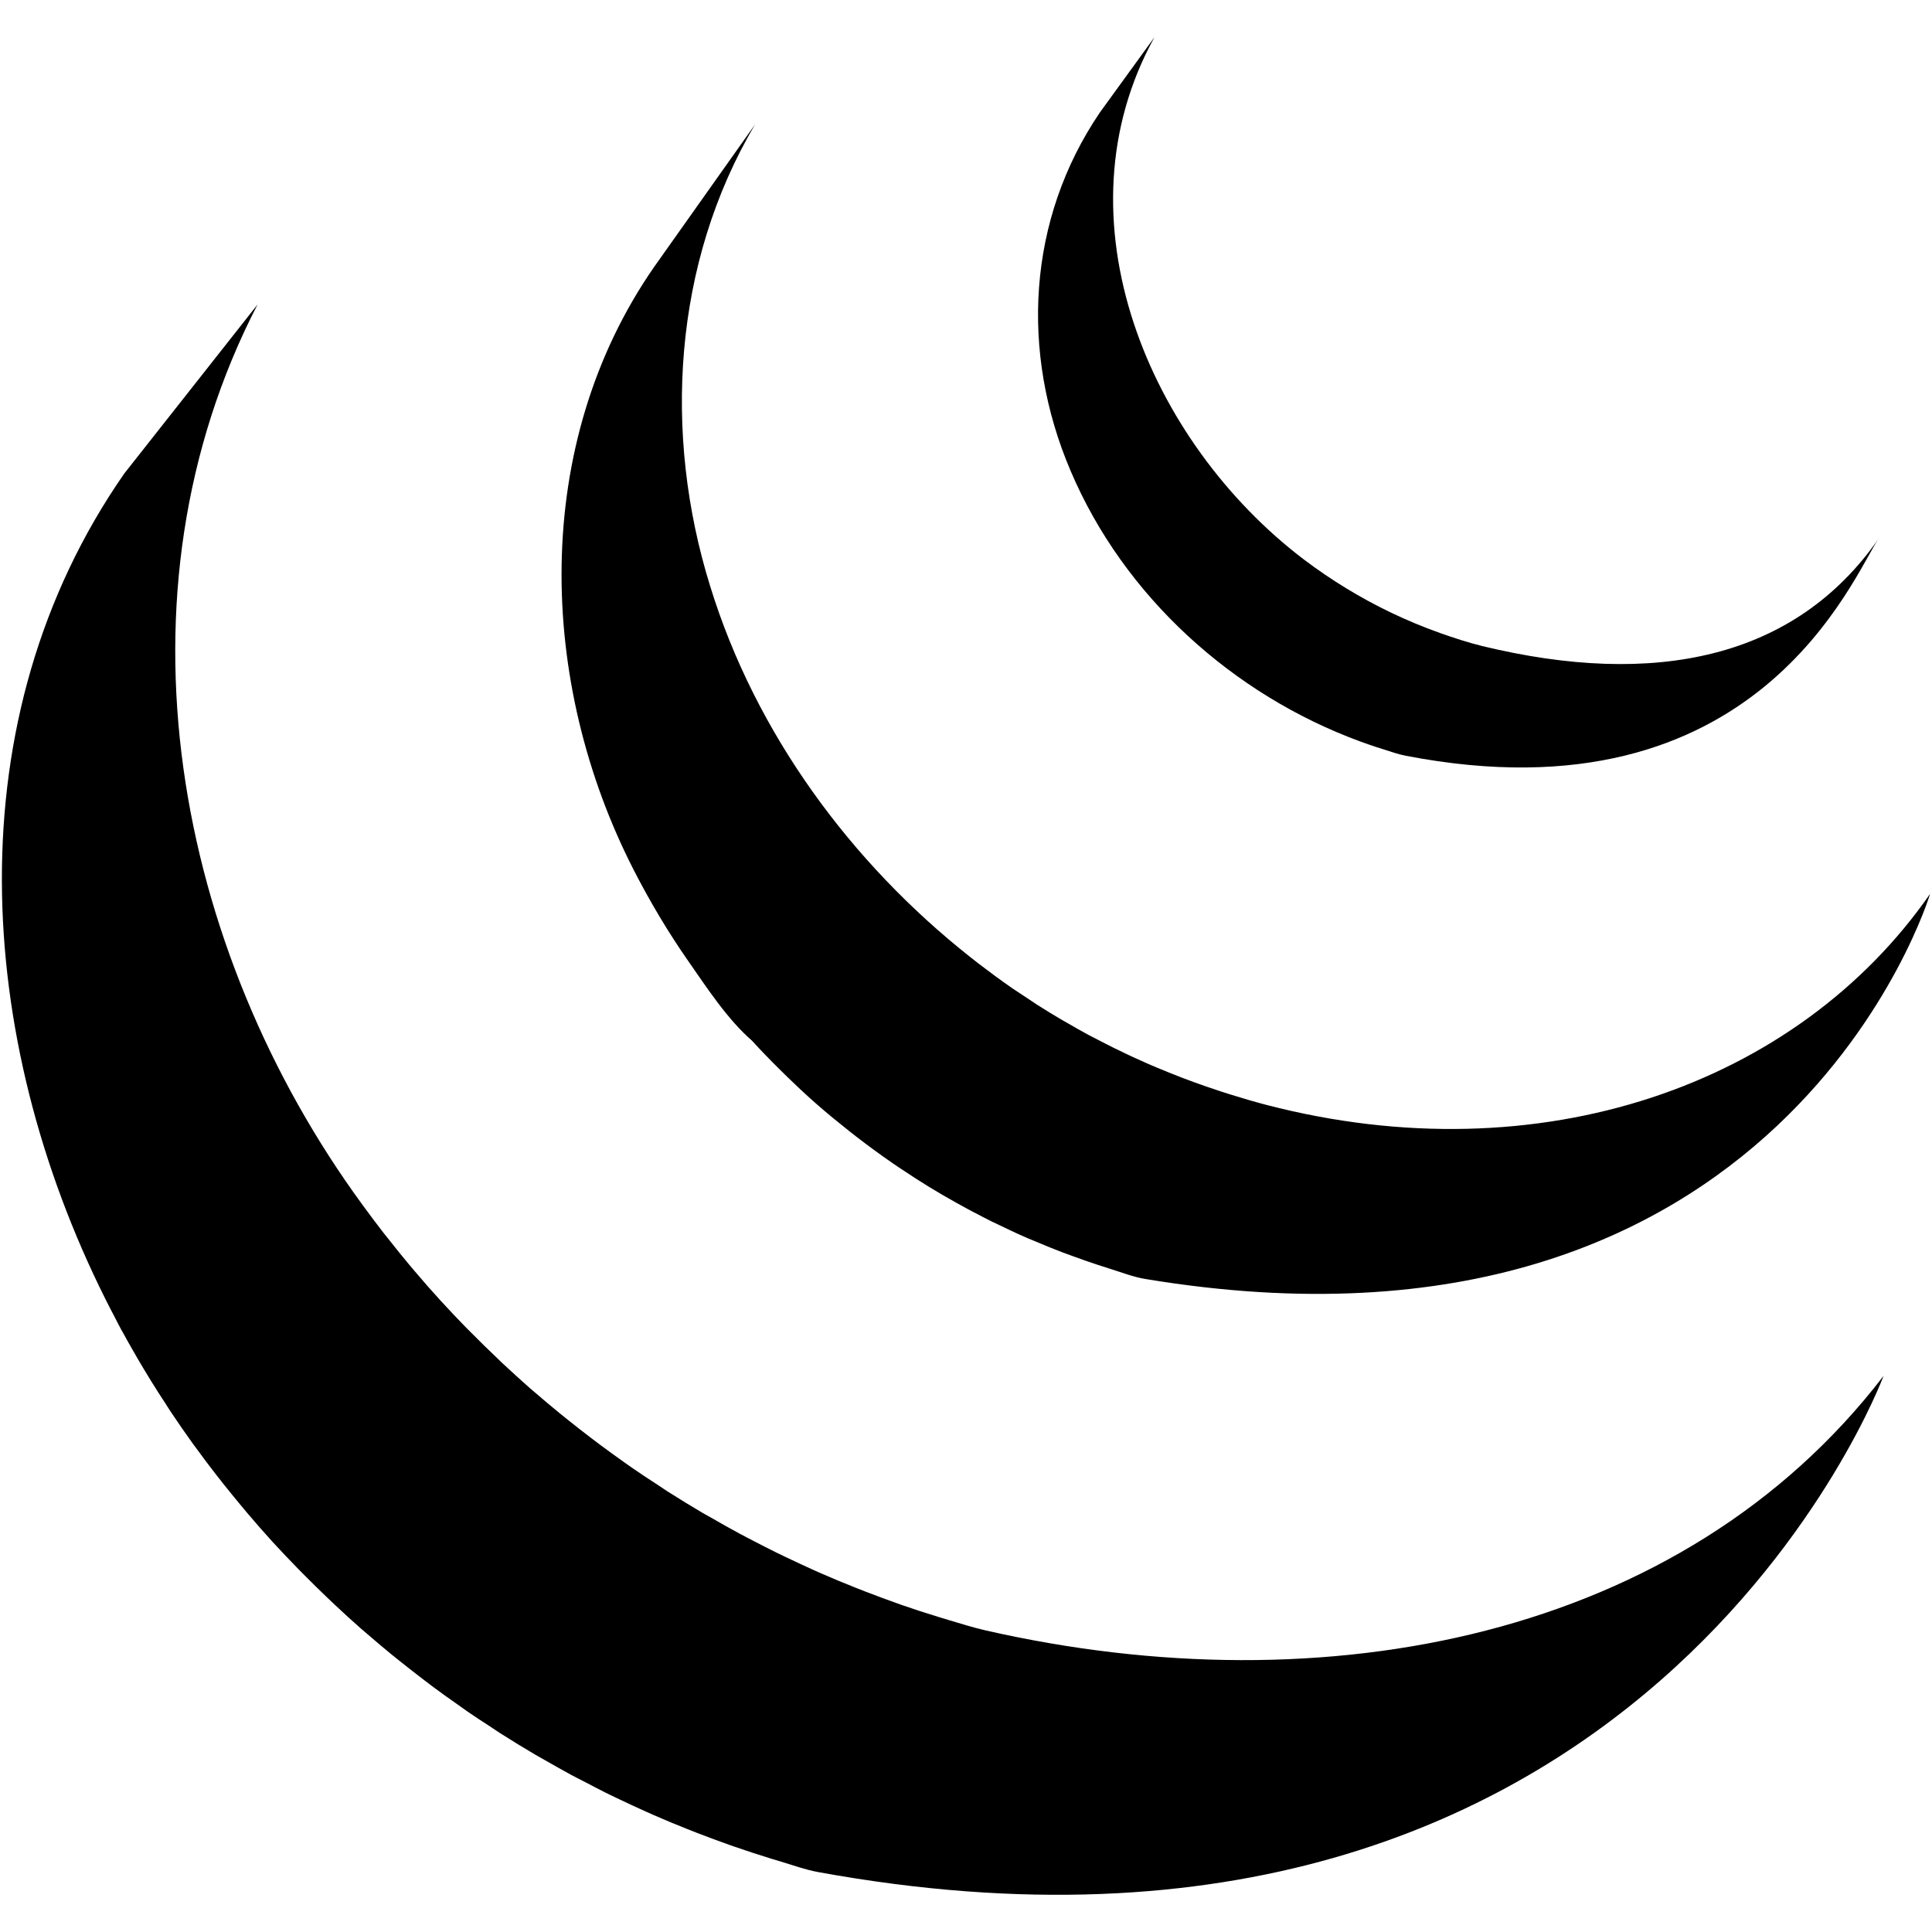
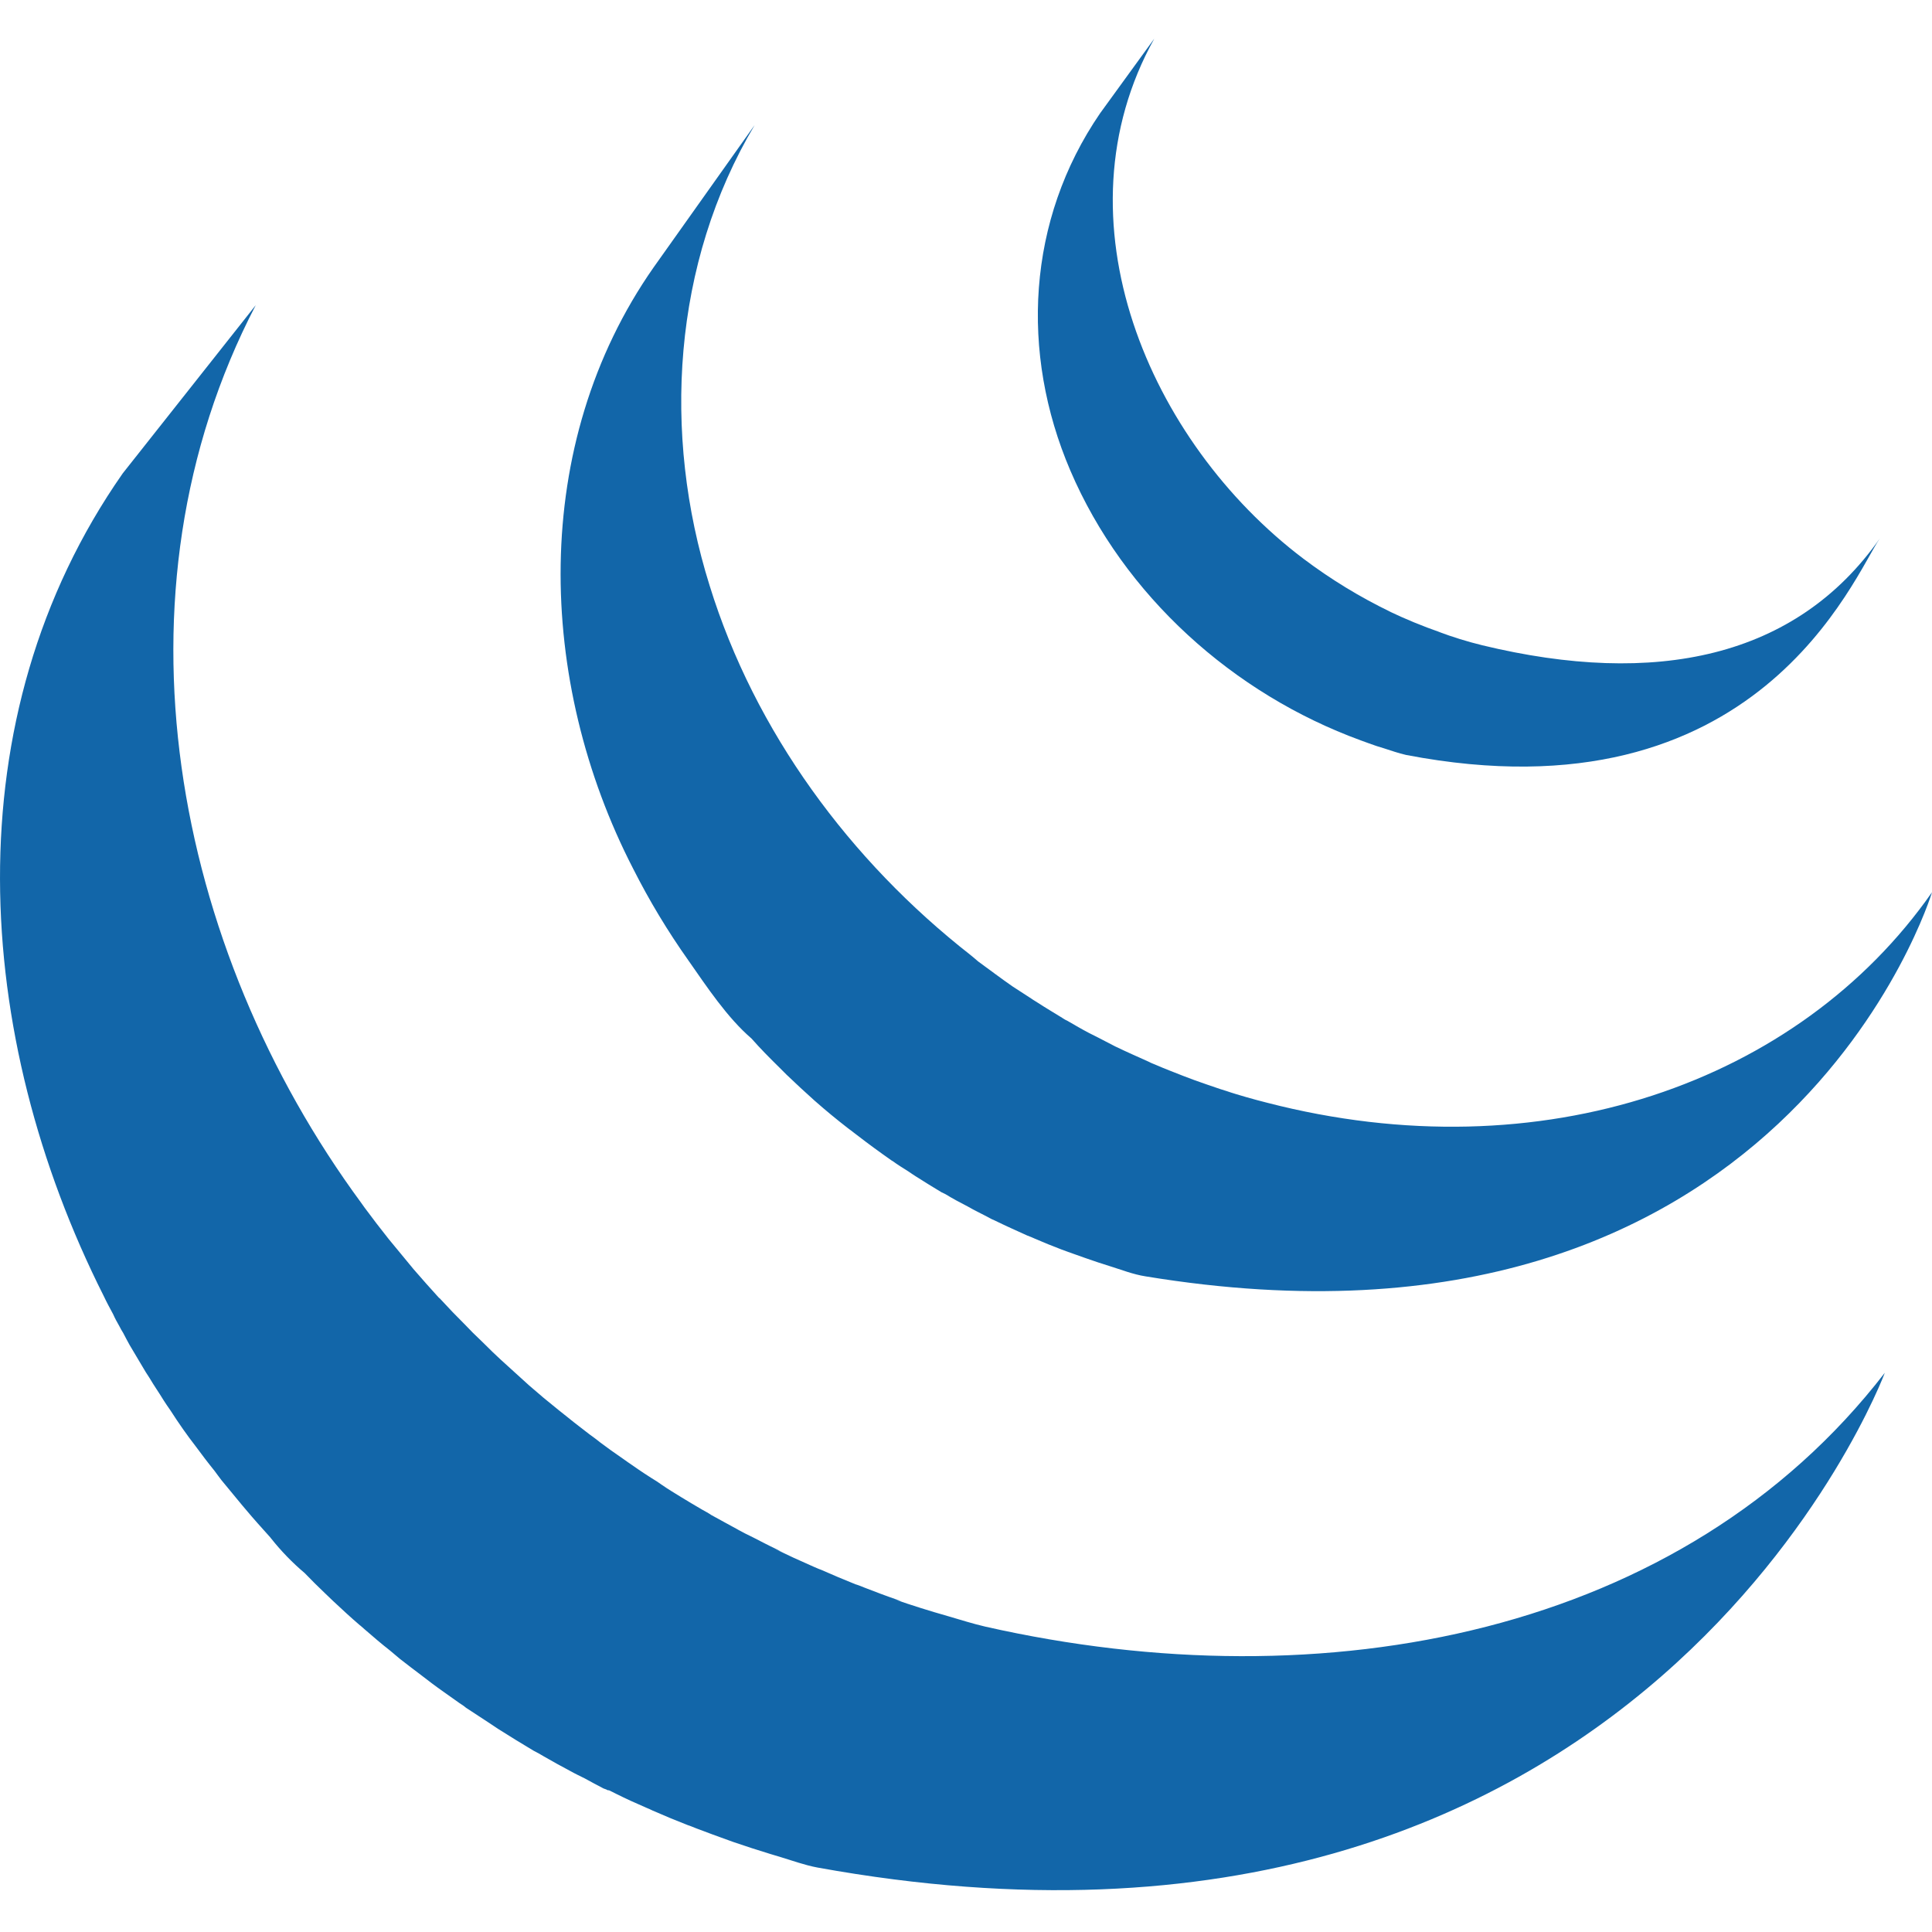
- <svg xmlns="http://www.w3.org/2000/svg" fill="#000000" version="1.1" width="800px" height="800px" viewBox="0 0 512 512" enable-background="new 0 0 512 512" xml:space="preserve">
-   <g id="5151e0c8492e5103c096af88a51ef0ed">
-     <path display="inline" d="M499.161,364.63c0,0-63.554,171.386-282.354,131.488c-3.443-0.641-6.745-1.838-10.089-2.849   c-0.782-0.229-1.572-0.479-2.354-0.703c-3.285-1.022-6.537-2.07-9.769-3.197c-0.37-0.129-0.723-0.25-1.098-0.383   c-2.944-1.035-5.872-2.134-8.762-3.244c-0.757-0.295-1.51-0.582-2.263-0.89c-3.114-1.23-6.212-2.516-9.277-3.859   c-0.565-0.249-1.11-0.499-1.684-0.752c-2.683-1.193-5.332-2.429-7.959-3.685c-0.682-0.346-1.368-0.666-2.055-0.99   c-0.374-0.187-0.777-0.374-1.16-0.565c-1.696-0.848-3.352-1.729-5.023-2.604c-1.289-0.665-2.599-1.313-3.88-2   c-2.366-1.289-4.699-2.599-7.02-3.938c-0.861-0.491-1.73-0.965-2.583-1.46c-3.152-1.854-6.271-3.78-9.344-5.727   c-0.869-0.557-1.729-1.147-2.586-1.722c-2.004-1.297-4.009-2.595-5.972-3.95c-0.208-0.142-0.407-0.291-0.611-0.437   c-0.761-0.516-1.484-1.044-2.241-1.593c-2.071-1.439-4.121-2.911-6.15-4.408c-0.981-0.74-1.959-1.484-2.932-2.229   c-1.838-1.402-3.667-2.837-5.481-4.284c-0.902-0.723-1.817-1.438-2.719-2.17c-2.212-1.822-4.417-3.677-6.575-5.548   c-0.408-0.357-0.84-0.707-1.256-1.081c-0.042-0.017-0.071-0.05-0.117-0.088c-2.449-2.146-4.853-4.346-7.236-6.591   c-0.719-0.657-1.435-1.36-2.158-2.05c-1.78-1.71-3.543-3.432-5.277-5.178c-0.72-0.707-1.431-1.422-2.121-2.138   c-2.241-2.304-4.454-4.611-6.616-6.97c-0.079-0.107-0.158-0.17-0.253-0.274c-0.038-0.041-0.092-0.096-0.129-0.142   c-2.212-2.437-4.383-4.928-6.508-7.427c-0.595-0.703-1.193-1.422-1.78-2.133c-1.584-1.909-3.144-3.813-4.674-5.743   c-0.636-0.803-1.272-1.613-1.9-2.42c-1.717-2.217-3.414-4.45-5.057-6.721c-0.308-0.424-0.636-0.84-0.932-1.256   c-0.063-0.07-0.116-0.146-0.158-0.216c-1.904-2.633-3.742-5.315-5.547-8.001c-0.561-0.824-1.089-1.672-1.63-2.521   c-1.306-1.987-2.587-3.976-3.826-5.988c-0.648-1.031-1.264-2.066-1.888-3.103c-1.127-1.879-2.229-3.759-3.298-5.655   c-0.611-1.073-1.214-2.121-1.805-3.223c-0.329-0.582-0.686-1.182-1.006-1.792c-0.562-1.016-1.069-2.075-1.618-3.111   c-0.848-1.626-1.709-3.26-2.528-4.915c-34.557-69.094-40.196-153.694,5.048-218.723l35.314-44.789   c-39.843,77.007-21.936,170.778,27.908,238.76c1.8,2.475,3.643,4.916,5.526,7.356c0.583,0.736,1.168,1.477,1.751,2.184   c1.567,1.996,3.168,3.967,4.786,5.918c0.583,0.686,1.152,1.359,1.747,2.066c2.163,2.554,4.375,5.09,6.646,7.564   c0.108,0.12,0.212,0.229,0.316,0.345c2.146,2.342,4.333,4.653,6.558,6.933c0.69,0.698,1.393,1.389,2.096,2.088   c1.747,1.783,3.531,3.514,5.344,5.235c0.686,0.682,1.376,1.339,2.088,2.017c2.449,2.279,4.919,4.545,7.435,6.758   c0.262,0.229,0.532,0.44,0.773,0.652c2.329,2.025,4.687,3.997,7.074,5.96c0.832,0.678,1.68,1.355,2.528,2.029   c1.875,1.509,3.772,2.978,5.681,4.437c0.911,0.699,1.846,1.41,2.791,2.108c2.075,1.539,4.171,3.053,6.288,4.55   c0.719,0.486,1.418,1.015,2.146,1.505c2.188,1.514,4.417,2.986,6.654,4.425c0.84,0.558,1.672,1.14,2.52,1.681   c3.086,1.954,6.205,3.875,9.357,5.73c0.811,0.466,1.622,0.902,2.42,1.352c2.379,1.376,4.762,2.731,7.19,4.029   c1.314,0.731,2.666,1.393,3.996,2.096c1.988,1.023,3.976,2.063,5.988,3.044c0.761,0.374,1.501,0.724,2.246,1.077   c2.566,1.235,5.14,2.425,7.743,3.605c0.616,0.267,1.214,0.545,1.834,0.811c3.032,1.327,6.096,2.6,9.186,3.817   c0.794,0.316,1.589,0.62,2.387,0.937c2.811,1.089,5.643,2.146,8.508,3.156c0.445,0.158,0.89,0.32,1.322,0.478   c3.194,1.099,6.408,2.146,9.648,3.136c0.827,0.258,1.655,0.508,2.503,0.757c3.318,0.981,6.616,2.042,10.018,2.812   C351.039,452.521,445.783,434.173,499.161,364.63z M182.44,254.758c4.907,7.024,10.338,15.386,16.846,21.031   c2.354,2.598,4.824,5.13,7.34,7.621c0.632,0.648,1.285,1.272,1.938,1.908c2.437,2.371,4.932,4.704,7.494,6.97   c0.108,0.079,0.204,0.188,0.308,0.263c0.029,0.033,0.054,0.041,0.075,0.074c2.845,2.487,5.781,4.887,8.758,7.244   c0.662,0.508,1.318,1.036,1.988,1.552c2.99,2.291,6.039,4.545,9.166,6.69c0.096,0.066,0.17,0.134,0.266,0.2   c1.376,0.956,2.782,1.846,4.175,2.761c0.674,0.433,1.31,0.898,1.983,1.306c2.237,1.435,4.496,2.828,6.795,4.167   c0.325,0.2,0.641,0.366,0.961,0.553c1.975,1.14,3.992,2.267,6.005,3.356c0.698,0.391,1.414,0.74,2.129,1.114   c1.389,0.724,2.786,1.468,4.2,2.171c0.212,0.1,0.433,0.199,0.637,0.287c2.882,1.418,5.788,2.79,8.762,4.079   c0.632,0.283,1.289,0.532,1.934,0.799c2.375,1.006,4.77,1.992,7.178,2.915c1.022,0.387,2.059,0.757,3.073,1.127   c2.191,0.815,4.383,1.556,6.595,2.296c1.003,0.319,1.984,0.648,2.986,0.956c3.144,0.973,6.254,2.212,9.535,2.753   C472.501,366.942,511.5,236.873,511.5,236.873c-35.16,50.633-103.243,74.791-175.897,55.936c-3.223-0.849-6.403-1.776-9.56-2.77   c-0.974-0.292-1.922-0.607-2.883-0.928c-2.245-0.728-4.479-1.501-6.694-2.308c-1.011-0.37-2.025-0.74-3.02-1.123   c-2.425-0.932-4.824-1.896-7.198-2.902c-0.653-0.283-1.306-0.533-1.942-0.824c-2.981-1.299-5.917-2.663-8.812-4.094   c-1.493-0.729-2.953-1.499-4.425-2.254c-0.849-0.437-1.701-0.875-2.549-1.312c-1.88-1.021-3.751-2.08-5.594-3.154   c-0.437-0.252-0.894-0.491-1.339-0.755c-2.283-1.339-4.537-2.718-6.77-4.134c-0.687-0.438-1.352-0.915-2.038-1.366   c-1.477-0.954-2.944-1.921-4.392-2.902c-3.11-2.146-6.138-4.399-9.128-6.678c-0.69-0.543-1.376-1.073-2.059-1.616   c-31.796-25.111-57-59.423-68.994-98.33c-12.555-40.352-9.847-85.647,11.914-122.406l-26.735,37.738   c-32.715,47.085-30.939,110.113-5.419,159.91C172.252,238.95,177.063,247.046,182.44,254.758z M360.5,196.506   c1.393,0.52,2.782,0.981,4.191,1.458c0.616,0.189,1.231,0.401,1.851,0.584c1.988,0.626,3.963,1.352,6.018,1.738   c93.284,18.023,118.58-47.869,125.317-57.566c-22.165,31.91-59.405,39.57-105.111,28.481c-3.605-0.881-7.572-2.185-11.058-3.416   c-4.462-1.591-8.849-3.404-13.124-5.456c-8.121-3.899-15.848-8.629-23.025-14.045c-40.891-31.029-66.291-90.221-39.61-138.425   L291.51,29.76c-19.287,28.386-21.179,63.638-7.801,94.991C297.823,158.025,326.745,184.132,360.5,196.506z">
- 
- </path>
-   </g>
+ <svg xmlns="http://www.w3.org/2000/svg" fill="none" viewBox="0 0 100 100">
+   <path fill="#1266A9" d="M5.857 68.026c.096.217.205.417.321.617.054.117.13.237.196.346.108.216.225.425.338.633l.654 1.1c.12.204.237.404.375.604.229.392.5.775.737 1.167.109.163.209.325.33.488.458.712.874 1.304 1.32 1.879.317.429.634.85.975 1.27.113.159.238.317.354.476l.921 1.116c.113.13.225.28.346.413.409.491.842.966 1.275 1.45 0 .008.013.017.021.029a12.6 12.6 0 0 0 1.75 1.808l.017.017c.333.342.666.68 1.02 1.013l.421.404c.463.433.925.862 1.413 1.279.008 0 .012.008.02.012l.238.209c.425.37.854.737 1.292 1.079l.52.437c.355.284.722.55 1.084.83l.567.433c.387.291.8.575 1.196.858.145.104.291.209.441.304l.121.096 1.171.767.5.333c.613.392 1.22.758 1.83 1.125.174.088.35.184.512.284.45.258.916.52 1.37.758.25.142.509.262.767.392.313.175.638.345.971.52.092.03.167.059.242.1l.016-.016c.138.062.267.129.4.196.5.25 1.021.487 1.563.72.1.042.208.084.317.142.6.263 1.2.513 1.82.754.142.042.292.113.438.167.562.212 1.142.43 1.717.633l.208.075a57 57 0 0 0 1.917.621c.15.042.304.096.462.138.663.2 1.304.437 1.975.562 42.805 7.763 55.242-25.609 55.242-25.609C87.108 84.598 68.562 88.169 51 84.194c-.65-.15-1.3-.358-1.959-.55q-1.394-.394-2.762-.87l.395.12-.258-.1c-.566-.192-1.112-.404-1.666-.617a6 6 0 0 0-.413-.158l-.046-.012a54 54 0 0 1-1.8-.759c-.129-.041-.237-.1-.367-.15q-1.05-.458-2.083-.958l.575.254a6 6 0 0 1-.441-.217c-.392-.183-.784-.391-1.167-.587a16 16 0 0 1-.863-.442l.084.042c-.471-.25-.942-.52-1.417-.775-.142-.1-.304-.183-.467-.275a58 58 0 0 1-2.091-1.275l.262.158a9 9 0 0 1-.517-.346l.025.017a25 25 0 0 1-1.316-.867c-.142-.091-.271-.191-.417-.291a35 35 0 0 1-1.325-.95l.1.07c-.175-.141-.363-.274-.55-.412-.367-.287-.737-.562-1.104-.862l-.492-.392a42 42 0 0 1-1.542-1.288l-.004-.004-1.445-1.312-.417-.392c-.342-.346-.692-.675-1.042-1.017l-.404-.416a38 38 0 0 1-1.263-1.313l-.025-.029-.07-.058a75 75 0 0 1-1.305-1.471c-.112-.13-.216-.267-.333-.404l-.946-1.146a57 57 0 0 1-1.25-1.63l-.166-.233C8.966 49.043 5.44 30.78 13.237 15.796l-6.884 8.705C-2.5 37.164-1.405 53.63 5.366 67.076c.154.33.325.638.491.95" />
+   <path fill="#000" d="m35.679 49.785-.046-.067-.038-.05z" />
+   <path fill="#1266A9" d="m40.337 55.251.375.375c.475.458.962.904 1.458 1.35l.063.054c.5.442 1.062.904 1.641 1.354l.088.067c.141.096.262.208.4.304.583.45 1.17.88 1.783 1.309l.063.037c.258.188.533.358.825.542.116.075.25.175.375.25.441.283.875.546 1.32.816.071.03.134.067.2.096.376.23.784.45 1.176.65.137.084.27.146.412.225.28.138.554.284.82.425l.134.059c.563.275 1.138.533 1.7.787.142.054.263.1.384.158.462.2.933.392 1.395.567.209.071.405.154.6.217.425.158.871.304 1.292.45l.584.187c.608.188 1.225.434 1.87.534C92.35 71.505 100 46.184 100 46.184c-6.888 9.863-20.217 14.563-34.421 10.892q-1.064-.268-2.109-.604l.238.066c-.2-.054-.375-.116-.567-.174-.433-.15-.879-.296-1.3-.45l-.6-.226c-.466-.187-.941-.362-1.396-.562-.141-.062-.27-.104-.379-.167-.583-.262-1.17-.52-1.742-.796l-.858-.445-.496-.25c-.383-.2-.737-.409-1.104-.621a2 2 0 0 1-.27-.15l.012.004c-.442-.275-.9-.542-1.325-.82-.142-.08-.271-.176-.404-.26l-.867-.562c-.6-.416-1.188-.862-1.783-1.295-.134-.121-.263-.221-.392-.33-6.246-4.887-11.171-11.566-13.509-19.13-2.462-7.862-1.92-16.678 2.334-23.833l-5.23 7.367c-6.42 9.171-6.058 21.43-1.058 31.13a37.4 37.4 0 0 0 2.859 4.746c.95 1.358 2 2.95 3.266 4.041.45.513.934 1 1.438 1.496" />
+   <path fill="#1266A9" d="M56.941 5.863c-3.787 5.53-4.15 12.396-1.541 18.492 2.77 6.475 8.433 11.558 15.033 13.967.271.104.534.191.813.291l.366.113c.384.12.771.262 1.167.35 18.254 3.504 23.196-9.325 24.525-11.213-4.346 6.209-11.633 7.7-20.575 5.538a20 20 0 0 1-2.292-.709l.138.046a26 26 0 0 1-2.733-1.125l.158.071a27 27 0 0 1-4.538-2.767C59.471 22.876 54.53 11.371 59.746 2z" />
</svg>
